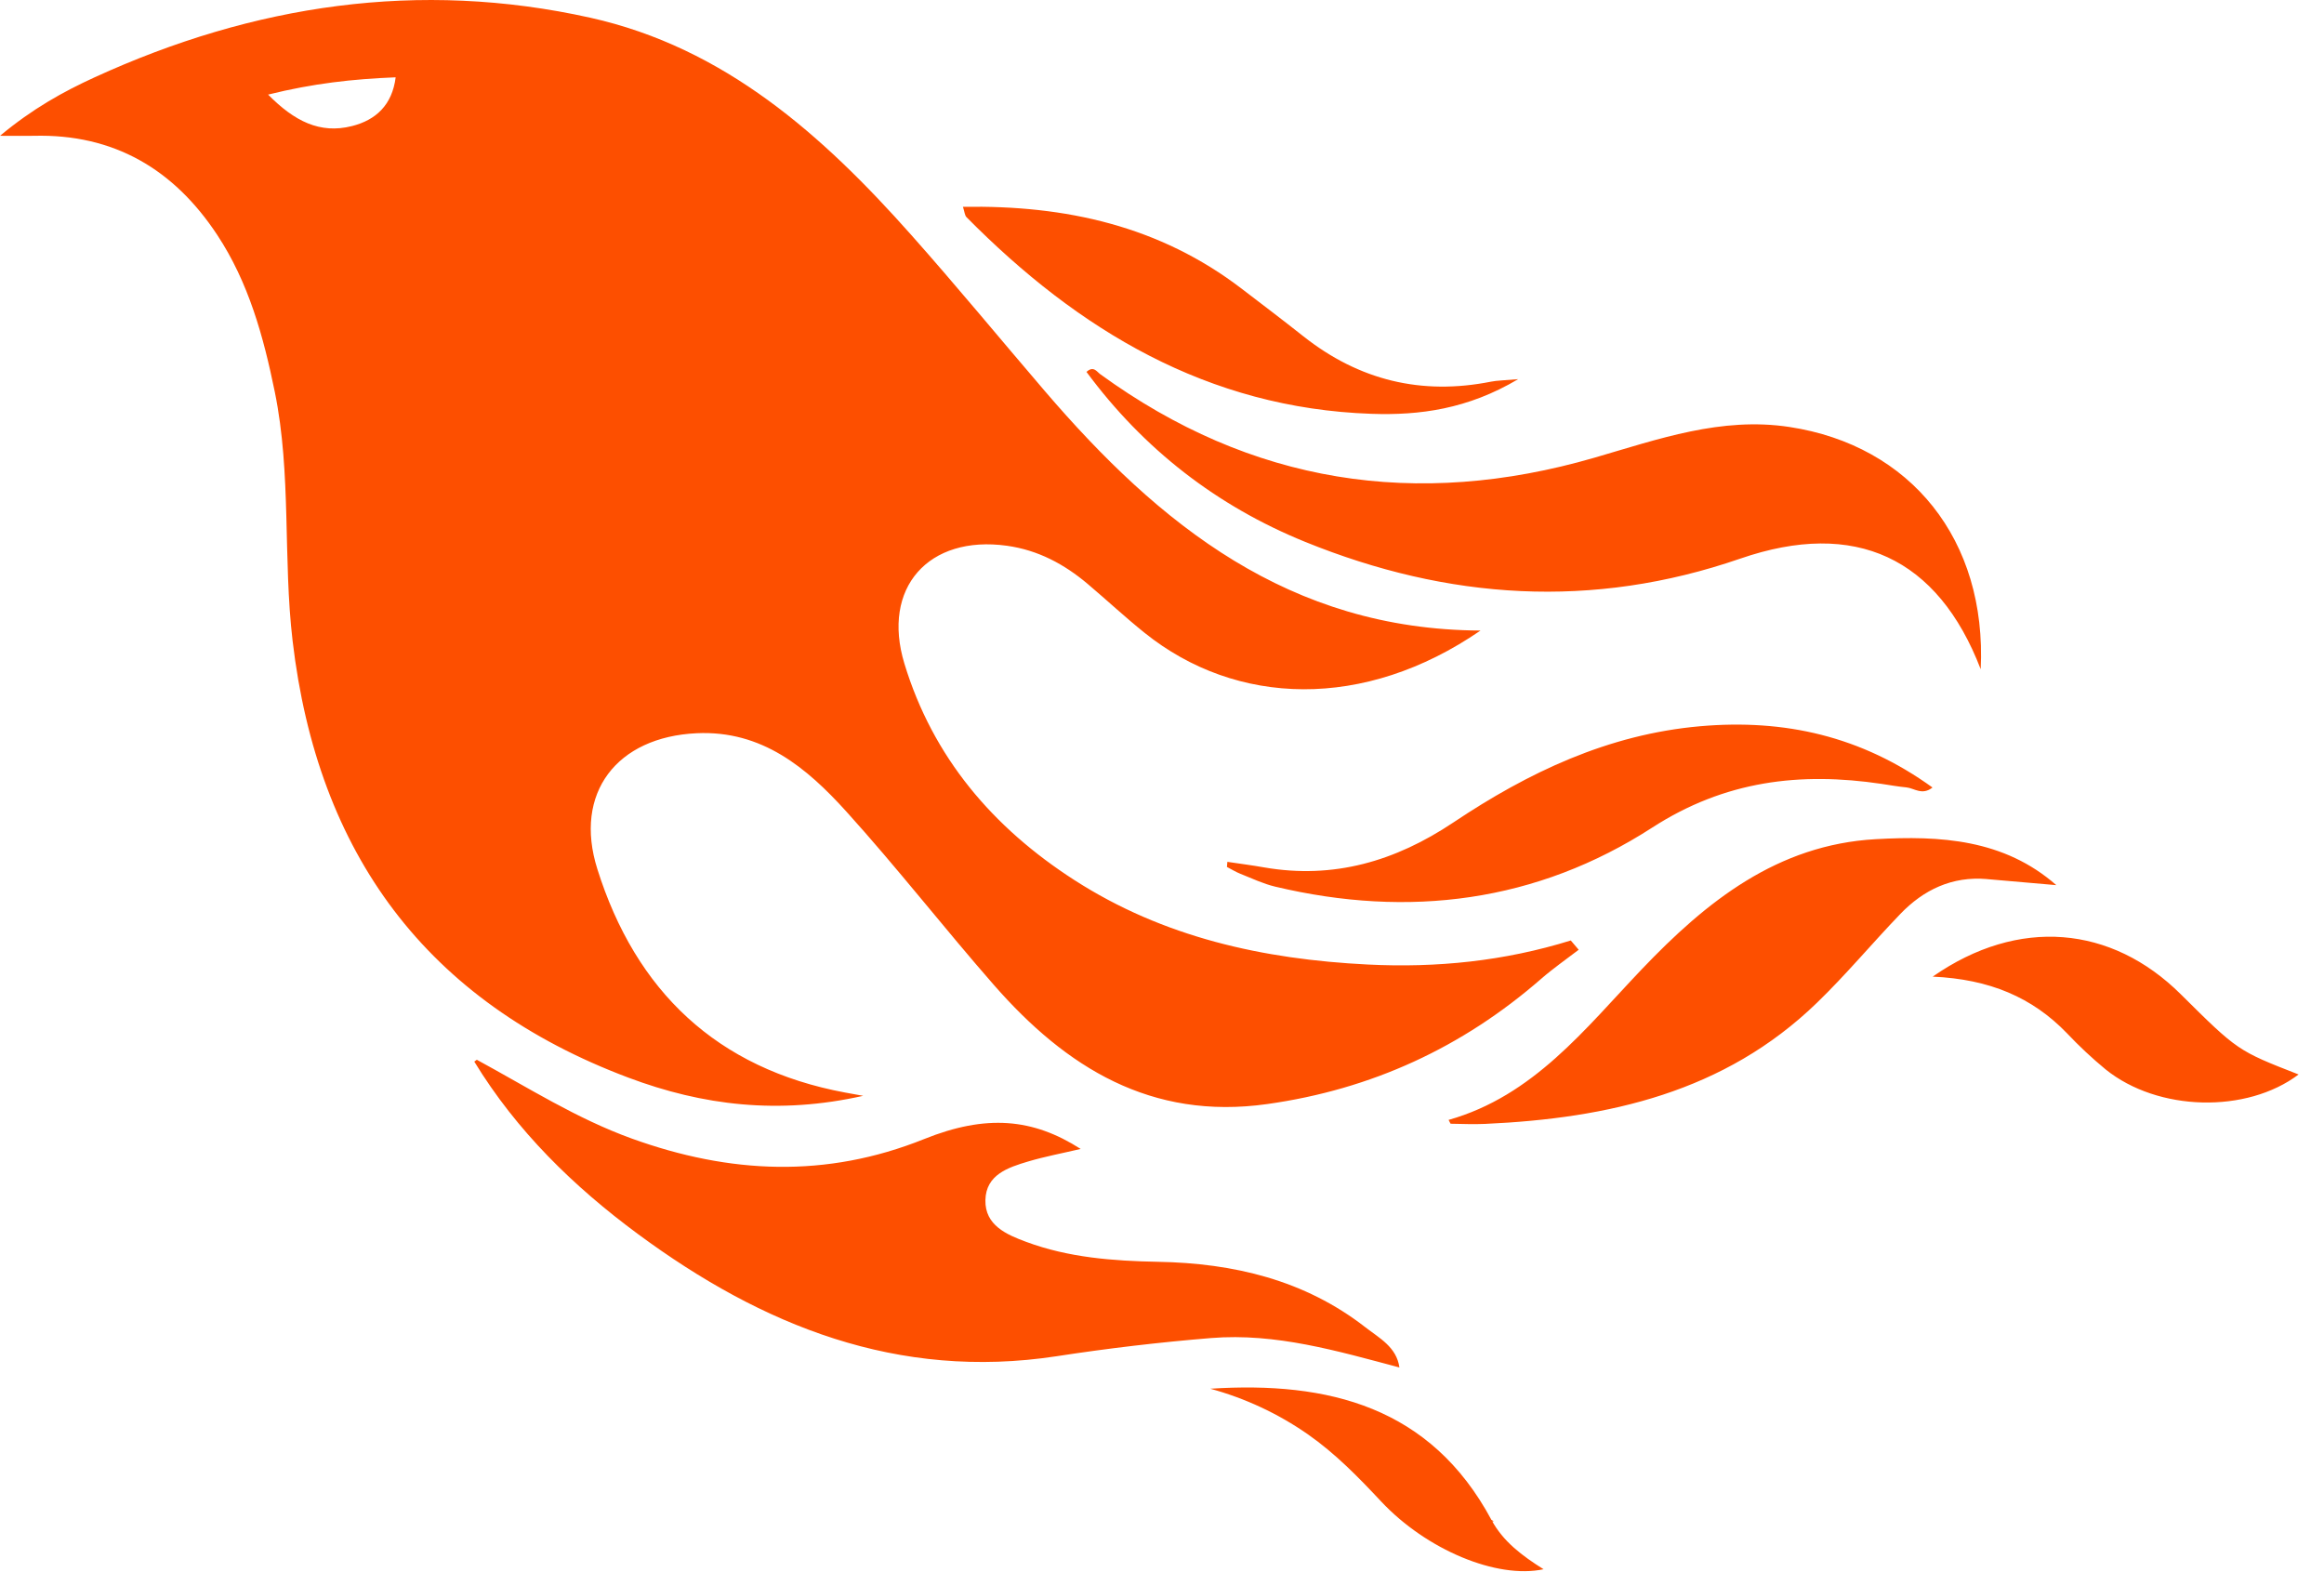
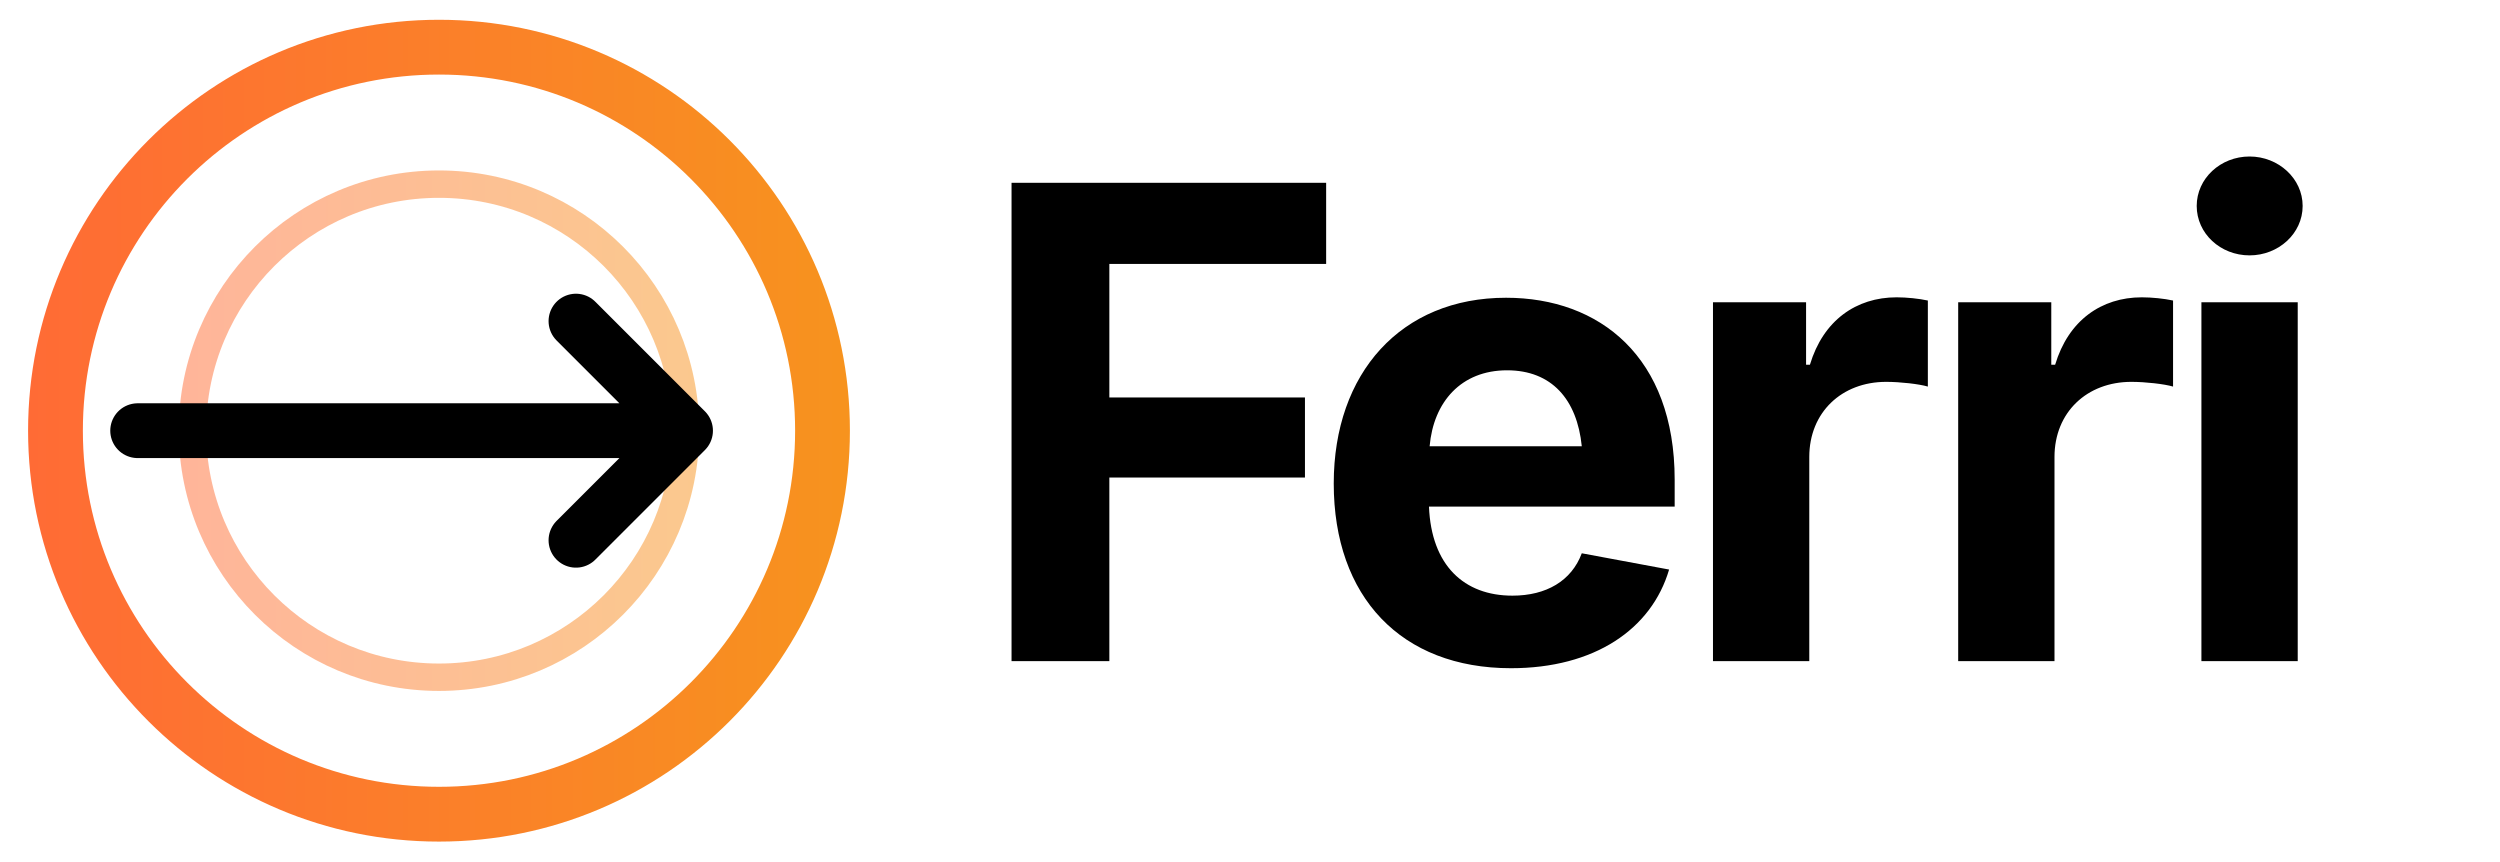
- <svg xmlns="http://www.w3.org/2000/svg" viewBox="0 0 71 48" fill="currentColor" aria-hidden="true">
-   <path d="m26.371 33.477-.552-.1c-3.92-.729-6.397-3.1-7.57-6.829-.733-2.324.597-4.035 3.035-4.148 1.995-.092 3.362 1.055 4.57 2.39 1.557 1.72 2.984 3.558 4.514 5.305 2.202 2.515 4.797 4.134 8.347 3.634 3.183-.448 5.958-1.725 8.371-3.828.363-.316.761-.592 1.144-.886l-.241-.284c-2.027.63-4.093.841-6.205.735-3.195-.16-6.24-.828-8.964-2.582-2.486-1.601-4.319-3.746-5.19-6.611-.704-2.315.736-3.934 3.135-3.6.948.133 1.746.56 2.463 1.165.583.493 1.143 1.015 1.738 1.493 2.8 2.25 6.712 2.375 10.265-.068-5.842-.026-9.817-3.24-13.308-7.313-1.366-1.594-2.7-3.216-4.095-4.785-2.698-3.036-5.692-5.71-9.79-6.623C12.8-.623 7.745.14 2.893 2.361 1.926 2.804.997 3.319 0 4.149c.494 0 .763.006 1.032 0 2.446-.064 4.28 1.023 5.602 3.024.962 1.457 1.415 3.104 1.761 4.798.513 2.515.247 5.078.544 7.605.761 6.494 4.08 11.026 10.26 13.346 2.267.852 4.591 1.135 7.172.555ZM10.751 3.852c-.976.246-1.756-.148-2.56-.962 1.377-.343 2.592-.476 3.897-.528-.107.848-.607 1.306-1.336 1.49Zm32.002 37.924c-.085-.626-.62-.901-1.04-1.228-1.857-1.446-4.03-1.958-6.333-2-1.375-.026-2.735-.128-4.031-.61-.595-.22-1.26-.505-1.244-1.272.015-.78.693-1 1.31-1.184.505-.15 1.026-.247 1.6-.382-1.46-.936-2.886-1.065-4.787-.3-2.993 1.202-5.943 1.06-8.926-.017-1.684-.608-3.179-1.563-4.735-2.408l-.077.057c1.29 2.115 3.034 3.817 5.004 5.271 3.793 2.8 7.936 4.471 12.784 3.73A66.714 66.714 0 0 1 37 40.877c1.98-.16 3.866.398 5.753.899Zm-9.14-30.345c-.105-.076-.206-.266-.42-.069 1.745 2.36 3.985 4.098 6.683 5.193 4.354 1.767 8.773 2.07 13.293.51 3.51-1.21 6.033-.028 7.343 3.38.19-3.955-2.137-6.837-5.843-7.401-2.084-.318-4.01.373-5.962.94-5.434 1.575-10.485.798-15.094-2.553Zm27.085 15.425c.708.059 1.416.123 2.124.185-1.6-1.405-3.55-1.517-5.523-1.404-3.003.17-5.167 1.903-7.14 3.972-1.739 1.824-3.31 3.87-5.903 4.604.043.078.054.117.066.117.35.005.699.021 1.047.005 3.768-.17 7.317-.965 10.14-3.7.89-.86 1.685-1.817 2.544-2.71.716-.746 1.584-1.159 2.645-1.07Zm-8.753-4.67c-2.812.246-5.254 1.409-7.548 2.943-1.766 1.18-3.654 1.738-5.776 1.37-.374-.066-.75-.114-1.124-.17l-.013.156c.135.07.265.151.405.207.354.14.702.308 1.07.395 4.083.971 7.992.474 11.516-1.803 2.221-1.435 4.521-1.707 7.013-1.336.252.038.503.083.756.107.234.022.479.255.795.003-2.179-1.574-4.526-2.096-7.094-1.872Zm-10.049-9.544c1.475.051 2.943-.142 4.486-1.059-.452.04-.643.04-.827.076-2.126.424-4.033-.04-5.733-1.383-.623-.493-1.257-.974-1.889-1.457-2.503-1.914-5.374-2.555-8.514-2.5.05.154.054.26.108.315 3.417 3.455 7.371 5.836 12.369 6.008Zm24.727 17.731c-2.114-2.097-4.952-2.367-7.578-.537 1.738.078 3.043.632 4.101 1.728a13 13 0 0 0 1.182 1.106c1.6 1.29 4.311 1.352 5.896.155-1.861-.726-1.861-.726-3.601-2.452Zm-21.058 16.06c-1.858-3.46-4.981-4.24-8.59-4.008a9.667 9.667 0 0 1 2.977 1.39c.84.586 1.547 1.311 2.243 2.055 1.38 1.473 3.534 2.376 4.962 2.07-.656-.412-1.238-.848-1.592-1.507Zl-.006.006-.036-.004.021.018.012.053Za.127.127 0 0 0 .015.043c.005.008.038 0 .058-.002Zl-.008.01.005.026.024.014Z" fill="#FD4F00" />
+ <svg xmlns="http://www.w3.org/2000/svg" xmlns:xlink="http://www.w3.org/1999/xlink" viewBox="0 0 182.522 62.888" width="182.522" height="62.888" version="1.1" id="svg6">
+   <defs id="defs4">
+     <linearGradient id="linearGradient42" x1="60.664" y1="61.142" x2="60.664" y2="117.694" gradientTransform="matrix(1.620596,0,0,0.617057,-29.21404,-23.73223)" gradientUnits="userSpaceOnUse" spreadMethod="pad">
+       <stop offset="0" stop-color="#1a1a2e" id="stop41" style="stop-color:#000000;stop-opacity:1;" />
+       <stop offset="100%" stop-color="#2d2d44" id="stop42" />
+     </linearGradient>
+     <linearGradient id="linearGradient40" x1="60.664" y1="61.142" x2="60.664" y2="117.694" gradientTransform="matrix(1.620596,0,0,0.617057,-29.21404,-23.73223)" gradientUnits="userSpaceOnUse" spreadMethod="pad">
+       <stop offset="0" stop-color="#1a1a2e" id="stop39" style="stop-color:#000000;stop-opacity:1;" />
+       <stop offset="100%" stop-color="#2d2d44" id="stop40" />
+     </linearGradient>
+     <linearGradient id="linearGradient38" x1="60.664" y1="61.142" x2="60.664" y2="117.694" gradientTransform="matrix(1.620596,0,0,0.617057,-29.21404,-23.73223)" gradientUnits="userSpaceOnUse" spreadMethod="pad">
+       <stop offset="0" stop-color="#1a1a2e" id="stop37" style="stop-color:#000000;stop-opacity:1;" />
+       <stop offset="100%" stop-color="#2d2d44" id="stop38" />
+     </linearGradient>
+     <linearGradient id="linearGradient36" x1="60.664" y1="61.142" x2="60.664" y2="117.694" gradientTransform="matrix(1.620596,0,0,0.617057,-29.21404,-23.73223)" gradientUnits="userSpaceOnUse" spreadMethod="pad">
+       <stop offset="0" stop-color="#1a1a2e" id="stop35" style="stop-color:#000000;stop-opacity:1;" />
+       <stop offset="100%" stop-color="#2d2d44" id="stop36" />
+     </linearGradient>
+     <linearGradient id="linearGradient34" x1="60.664" y1="61.142" x2="60.664" y2="117.694" gradientTransform="matrix(1.620596,0,0,0.617057,-29.21404,-23.73223)" gradientUnits="userSpaceOnUse" spreadMethod="pad">
+       <stop offset="0" stop-color="#1a1a2e" id="stop33" style="stop-color:#000000;stop-opacity:1;" />
+       <stop offset="100%" stop-color="#2d2d44" id="stop34" />
+     </linearGradient>
+     <linearGradient id="linearGradient32" x1="60.664" y1="61.142" x2="60.664" y2="117.694" gradientTransform="matrix(1.620596,0,0,0.617057,-29.21404,-23.73223)" gradientUnits="userSpaceOnUse" spreadMethod="pad">
+       <stop offset="0" stop-color="#1a1a2e" id="stop31" style="stop-color:#000000;stop-opacity:1;" />
+       <stop offset="100%" stop-color="#2d2d44" id="stop32" />
+     </linearGradient>
+     <linearGradient id="linearGradient30" x1="60.664" y1="61.142" x2="60.664" y2="117.694" gradientTransform="matrix(1.620596,0,0,0.617057,-29.21404,-23.73223)" gradientUnits="userSpaceOnUse" spreadMethod="pad">
+       <stop offset="0" stop-color="#1a1a2e" id="stop29" style="stop-color:#000000;stop-opacity:1;" />
+       <stop offset="100%" stop-color="#2d2d44" id="stop30" />
+     </linearGradient>
+     <linearGradient id="linearGradient28" x1="60.664" y1="61.142" x2="60.664" y2="117.694" gradientTransform="matrix(1.620596,0,0,0.617057,-29.21404,-23.73223)" gradientUnits="userSpaceOnUse" spreadMethod="pad">
+       <stop offset="0" stop-color="#1a1a2e" id="stop27" style="stop-color:#000000;stop-opacity:1;" />
+       <stop offset="100%" stop-color="#2d2d44" id="stop28" />
+     </linearGradient>
+     <linearGradient id="linearGradient26" x1="60.664" y1="61.142" x2="60.664" y2="117.694" gradientTransform="matrix(1.620596,0,0,0.617057,-29.21404,-23.73223)" gradientUnits="userSpaceOnUse" spreadMethod="pad">
+       <stop offset="0" stop-color="#1a1a2e" id="stop25" style="stop-color:#000000;stop-opacity:1;" />
+       <stop offset="100%" stop-color="#2d2d44" id="stop26" />
+     </linearGradient>
+     <linearGradient id="linearGradient24" x1="60.664" y1="61.142" x2="60.664" y2="117.694" gradientTransform="matrix(1.620596,0,0,0.617057,-29.21404,-23.73223)" gradientUnits="userSpaceOnUse" spreadMethod="pad">
+       <stop offset="0" stop-color="#1a1a2e" id="stop23" style="stop-color:#000000;stop-opacity:1;" />
+       <stop offset="100%" stop-color="#2d2d44" id="stop24" />
+     </linearGradient>
+     <linearGradient id="linearGradient22" x1="60.664" y1="61.142" x2="60.664" y2="117.694" gradientTransform="matrix(1.620596,0,0,0.617057,-29.21404,-23.73223)" gradientUnits="userSpaceOnUse" spreadMethod="pad">
+       <stop offset="0" stop-color="#1a1a2e" id="stop21" style="stop-color:#020203;stop-opacity:1;" />
+       <stop offset="100%" stop-color="#2d2d44" id="stop22" />
+     </linearGradient>
+     <linearGradient id="linearGradient20" x1="60.664" y1="61.142" x2="60.664" y2="117.694" gradientTransform="matrix(1.620596,0,0,0.617057,-29.21404,-23.73223)" gradientUnits="userSpaceOnUse" spreadMethod="pad">
+       <stop offset="0" stop-color="#1a1a2e" id="stop19" style="stop-color:#030306;stop-opacity:1;" />
+       <stop offset="100%" stop-color="#2d2d44" id="stop20" />
+     </linearGradient>
+     <linearGradient id="linearGradient18" x1="60.664" y1="61.142" x2="60.664" y2="117.694" gradientTransform="matrix(1.620596,0,0,0.617057,-29.21404,-23.73223)" gradientUnits="userSpaceOnUse" spreadMethod="pad">
+       <stop offset="0" stop-color="#1a1a2e" id="stop17" style="stop-color:#050509;stop-opacity:1;" />
+       <stop offset="100%" stop-color="#2d2d44" id="stop18" />
+     </linearGradient>
+     <linearGradient id="linearGradient16" x1="60.664" y1="61.142" x2="60.664" y2="117.694" gradientTransform="matrix(1.620596,0,0,0.617057,-29.21404,-23.73223)" gradientUnits="userSpaceOnUse" spreadMethod="pad">
+       <stop offset="0" stop-color="#1a1a2e" id="stop15" style="stop-color:#07070c;stop-opacity:1;" />
+       <stop offset="100%" stop-color="#2d2d44" id="stop16" />
+     </linearGradient>
+     <linearGradient id="linearGradient14" x1="60.664" y1="61.142" x2="60.664" y2="117.694" gradientTransform="matrix(1.620596,0,0,0.617057,-29.21404,-23.73223)" gradientUnits="userSpaceOnUse" spreadMethod="pad">
+       <stop offset="0" stop-color="#1a1a2e" id="stop13" style="stop-color:#090910;stop-opacity:1;" />
+       <stop offset="100%" stop-color="#2d2d44" id="stop14" />
+     </linearGradient>
+     <linearGradient id="linearGradient12" x1="60.664" y1="61.142" x2="60.664" y2="117.694" gradientTransform="matrix(1.620596,0,0,0.617057,-29.21404,-23.73223)" gradientUnits="userSpaceOnUse" spreadMethod="pad">
+       <stop offset="0" stop-color="#1a1a2e" id="stop11" style="stop-color:#0b0b14;stop-opacity:1;" />
+       <stop offset="100%" stop-color="#2d2d44" id="stop12" />
+     </linearGradient>
+     <linearGradient id="linearGradient10" x1="60.664" y1="61.142" x2="60.664" y2="117.694" gradientTransform="matrix(1.620596,0,0,0.617057,-29.21404,-23.73223)" gradientUnits="userSpaceOnUse" spreadMethod="pad">
+       <stop offset="0" stop-color="#1a1a2e" id="stop9" style="stop-color:#0d0d18;stop-opacity:1;" />
+       <stop offset="100%" stop-color="#2d2d44" id="stop10" />
+     </linearGradient>
+     <linearGradient id="linearGradient8" x1="60.664" y1="61.142" x2="60.664" y2="117.694" gradientTransform="matrix(1.620596,0,0,0.617057,-29.21404,-23.73223)" gradientUnits="userSpaceOnUse">
+       <stop offset="0" stop-color="#1a1a2e" id="stop7" style="stop-color:#0e0e19;stop-opacity:1;" />
+       <stop offset="100%" stop-color="#2d2d44" id="stop8" />
+     </linearGradient>
+     <linearGradient id="tunnelGrad" x1="0" y1="0" x2="1" y2="0">
+       <stop offset="0%" stop-color="#FF6B35" id="stop1" />
+       <stop offset="100%" stop-color="#F7931E" id="stop2" />
+     </linearGradient>
+     <linearGradient id="textGrad" x1="60.664" y1="61.142" x2="60.664" y2="117.694" gradientTransform="matrix(1.620596,0,0,0.617057,-29.21404,-23.73223)" gradientUnits="userSpaceOnUse" xlink:href="#linearGradient42">
+       <stop offset="0%" stop-color="#1a1a2e" id="stop3" />
+       <stop offset="100%" stop-color="#2d2d44" id="stop4" />
+     </linearGradient>
+     <linearGradient xlink:href="#tunnelGrad" id="linearGradient6" x1="-1.7763568e-15" y1="-1.7763568e-15" x2="60" y2="-1.7763568e-15" gradientUnits="userSpaceOnUse" />
+     <linearGradient xlink:href="#tunnelGrad" id="linearGradient7" x1="11" y1="11" x2="49" y2="11" gradientUnits="userSpaceOnUse" />
+   </defs>
+   <g transform="translate(2.050362,1.443764)" id="g5">
+     <circle cx="30" cy="30" r="28" fill="none" stroke="url(#tunnelGrad)" stroke-width="4" id="circle4" style="stroke:url(#linearGradient6)" />
+     <circle cx="30" cy="30" r="18" fill="none" stroke="url(#tunnelGrad)" stroke-width="2" opacity="0.5" id="circle5" style="stroke:url(#linearGradient7)" />
+     <path d="m 8,30 h 40 m -8,-8 8,8 -8,8" fill="none" stroke="#1a1a2e" stroke-width="4" stroke-linecap="round" stroke-linejoin="round" id="path5" style="stroke:#000000;stroke-opacity:1" />
+   </g>
+   <text x="70.681" y="48.268" font-family="Inter, 'Helvetica Neue', Arial, sans-serif" font-size="48px" font-weight="700" fill="url(#textGrad)" letter-spacing="-2" id="text5" style="fill:#000000;fill-opacity:1">Ferri</text>
</svg>
